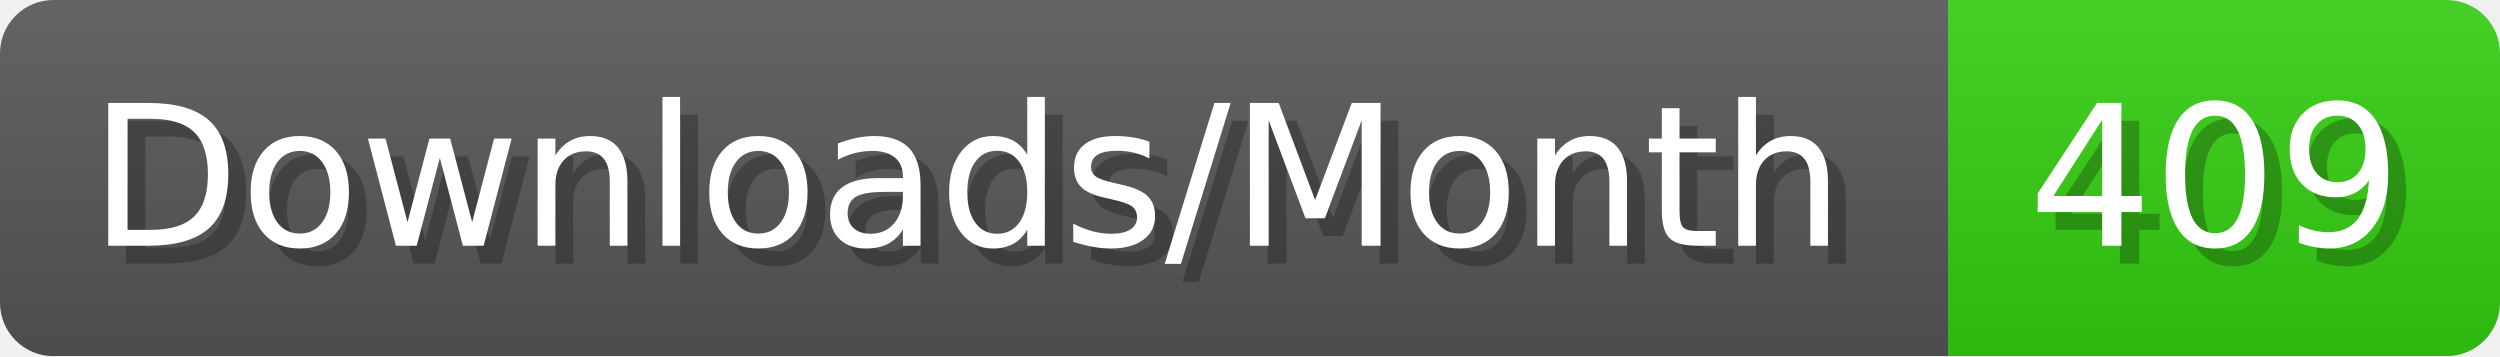
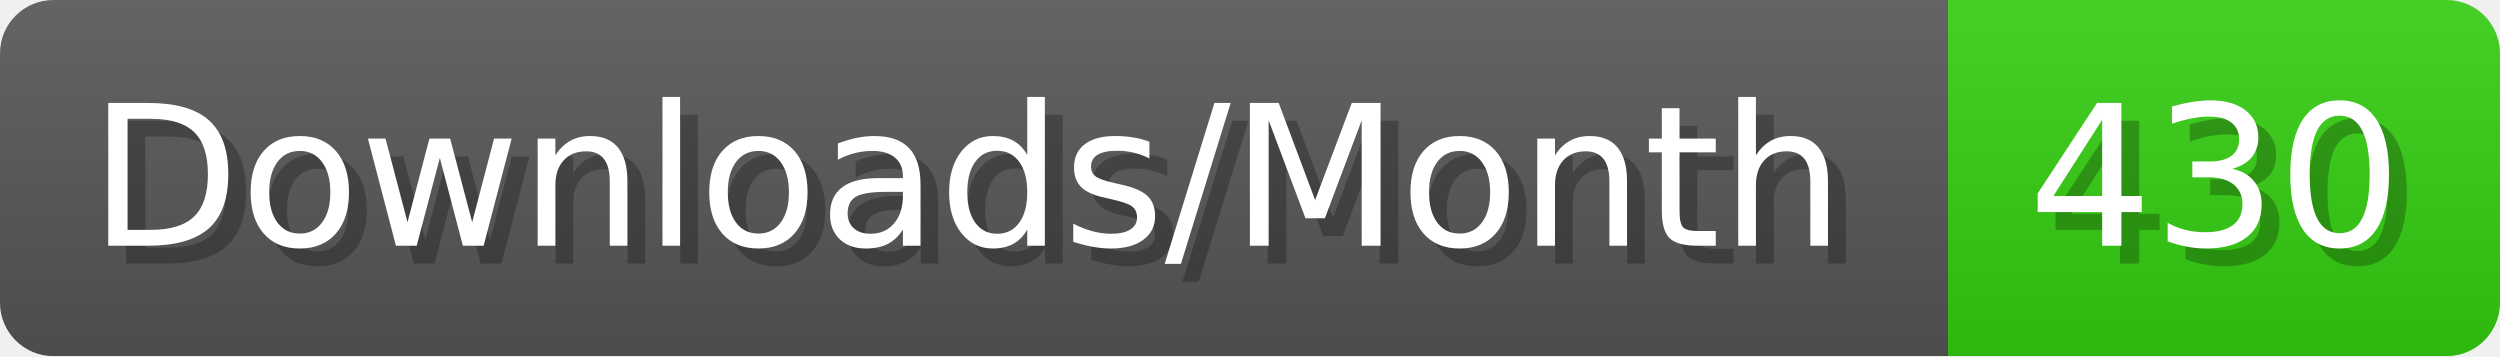
- <svg xmlns="http://www.w3.org/2000/svg" width="140.4" height="20" viewBox="0 0 1404 200" role="img" aria-label="Downloads/Month: 409">
+ <svg xmlns="http://www.w3.org/2000/svg" width="140.4" height="20" viewBox="0 0 1404 200" role="img" aria-label="Downloads/Month: 430">
  <linearGradient id="YlXUI" x2="0" y2="100%">
    <stop offset="0" stop-opacity=".1" stop-color="#EEE" />
    <stop offset="1" stop-opacity=".1" />
  </linearGradient>
  <mask id="JHhop">
    <rect width="1404" height="200" rx="30" fill="#FFF" />
  </mask>
  <g mask="url(#JHhop)">
    <rect width="1094" height="200" fill="#555" />
    <rect width="310" height="200" fill="#3C1" x="1094" />
    <rect width="1404" height="200" fill="url(#YlXUI)" />
  </g>
  <g aria-hidden="true" fill="#fff" text-anchor="start" font-family="Verdana,DejaVu Sans,sans-serif" font-size="110">
    <text x="60" y="148" textLength="994" fill="#000" opacity="0.25">Downloads/Month</text>
    <text x="50" y="138" textLength="994">Downloads/Month</text>
-     <text x="1149" y="148" textLength="210" fill="#000" opacity="0.25">409</text>
-     <text x="1139" y="138" textLength="210">409</text>
+     <text x="1149" y="148" textLength="210" fill="#000" opacity="0.25">430</text>
+     <text x="1139" y="138" textLength="210">430</text>
  </g>
</svg>
